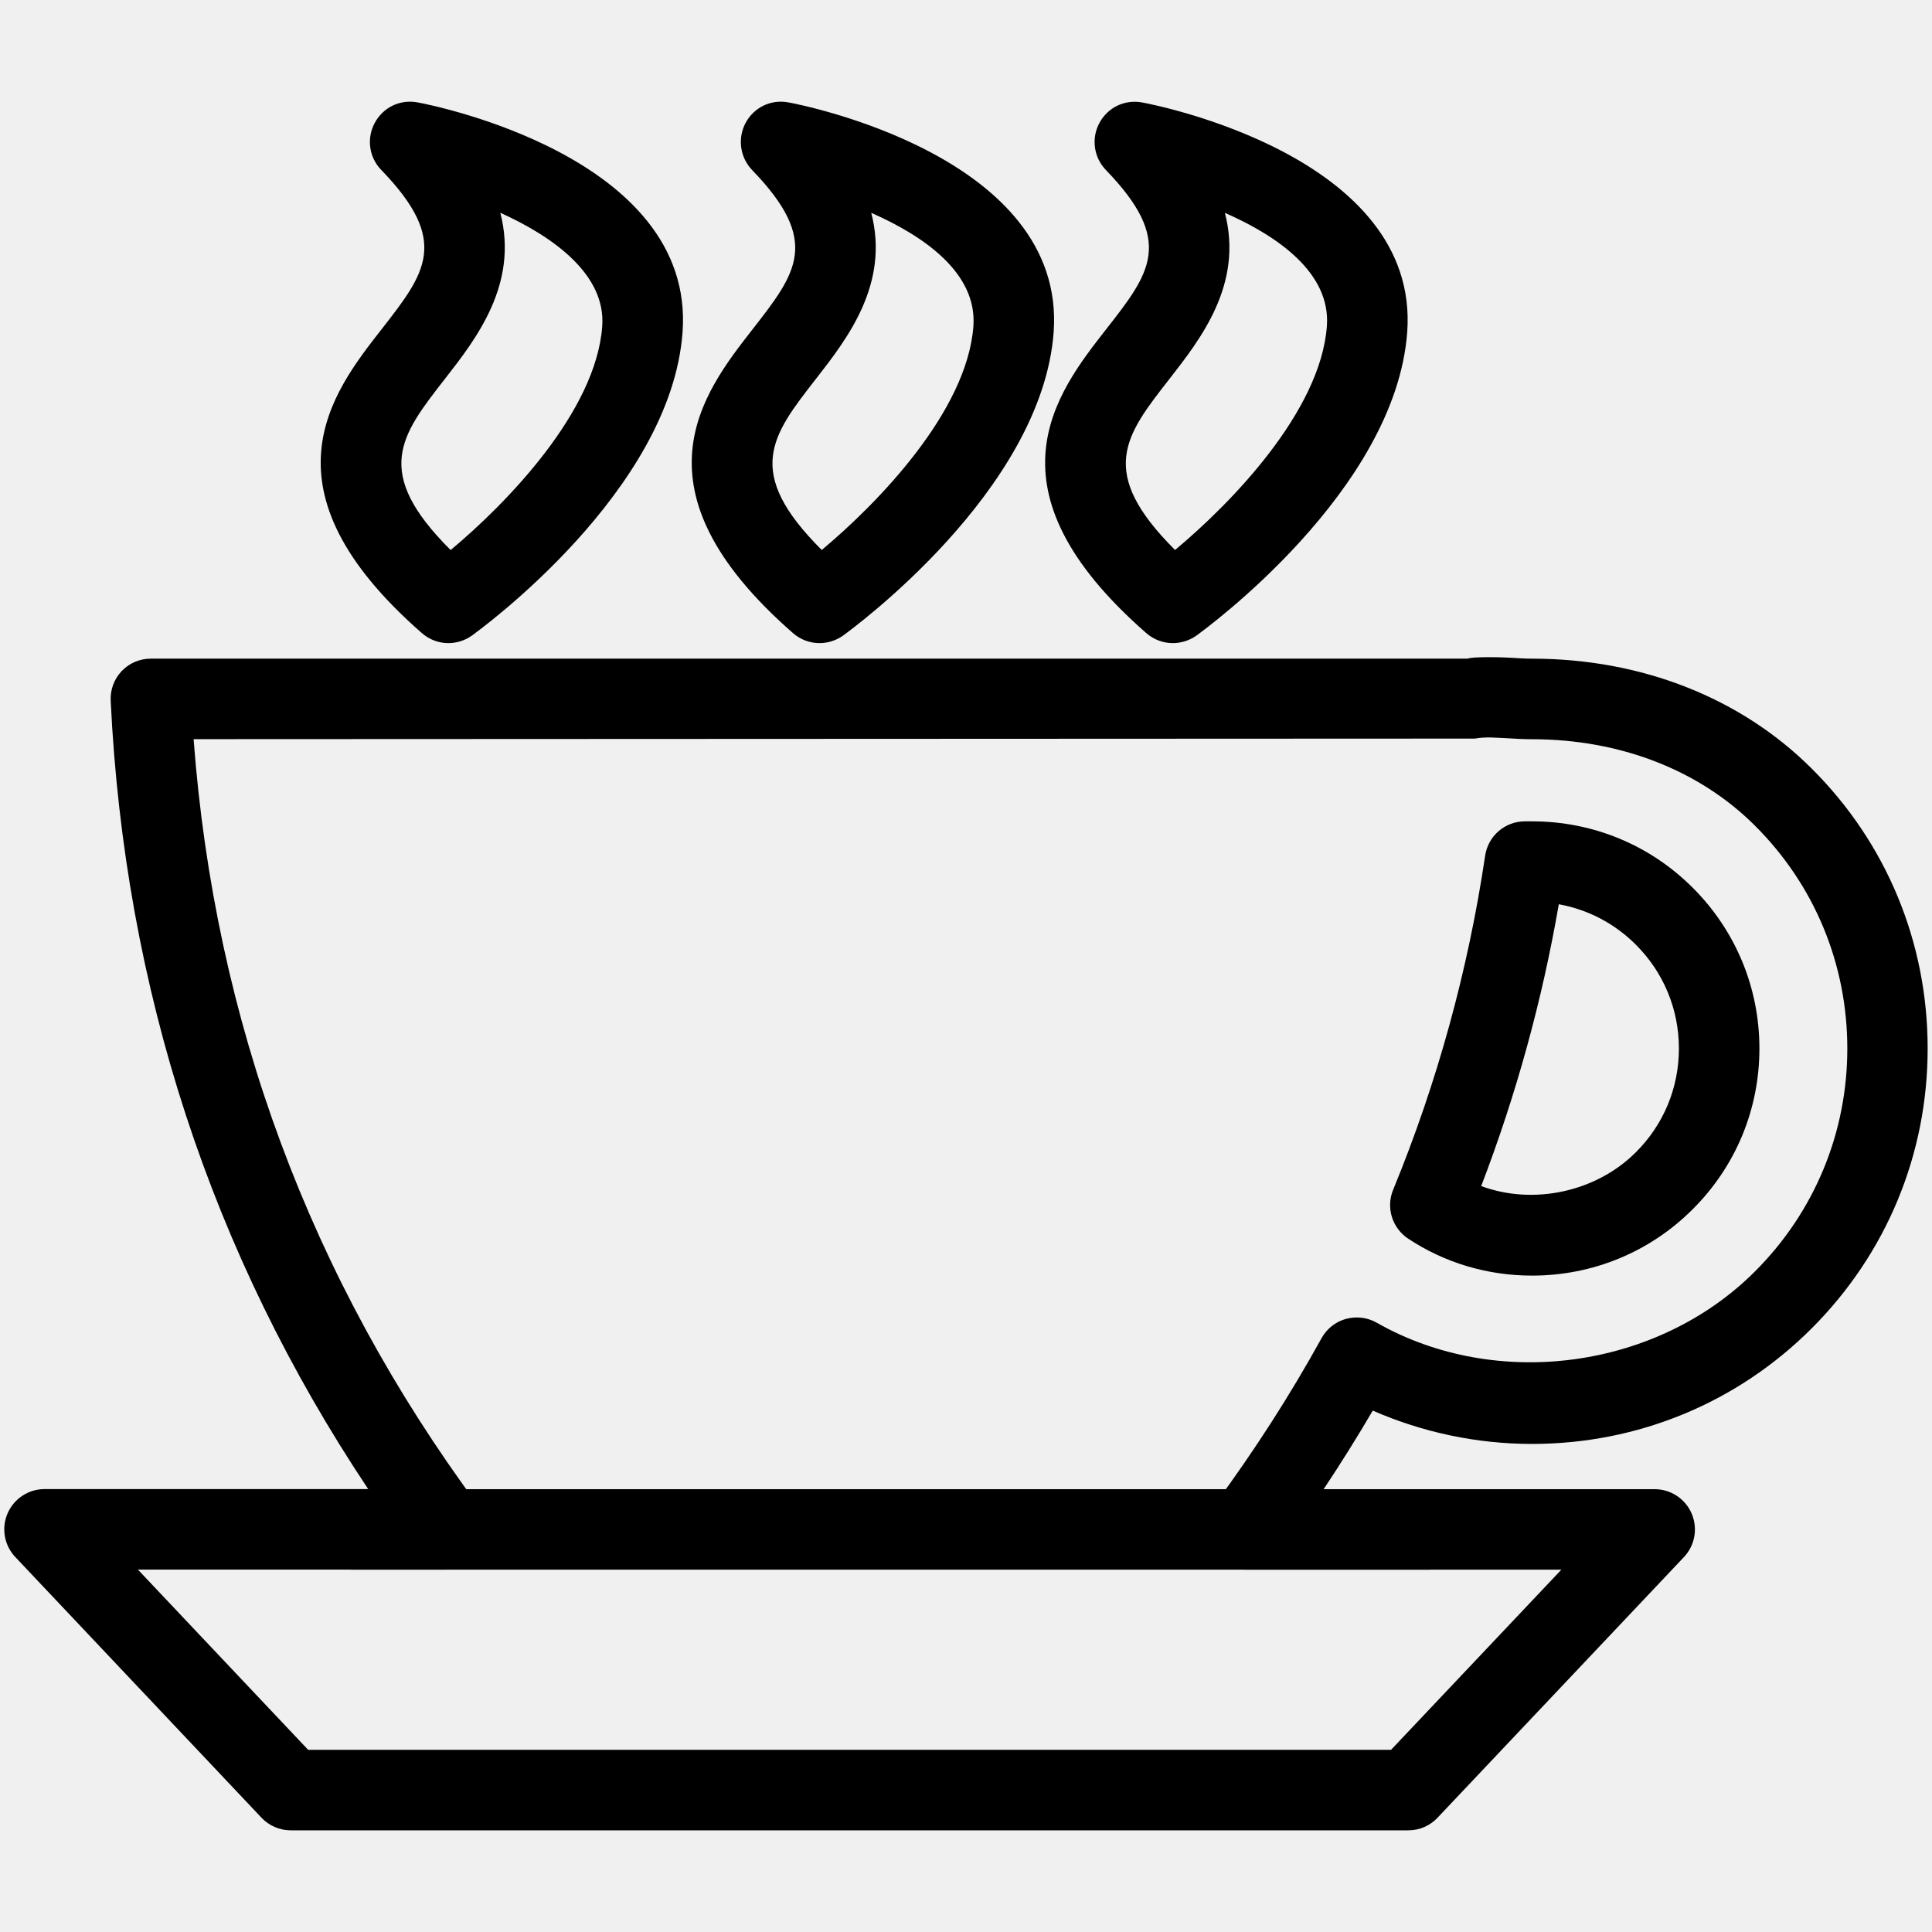
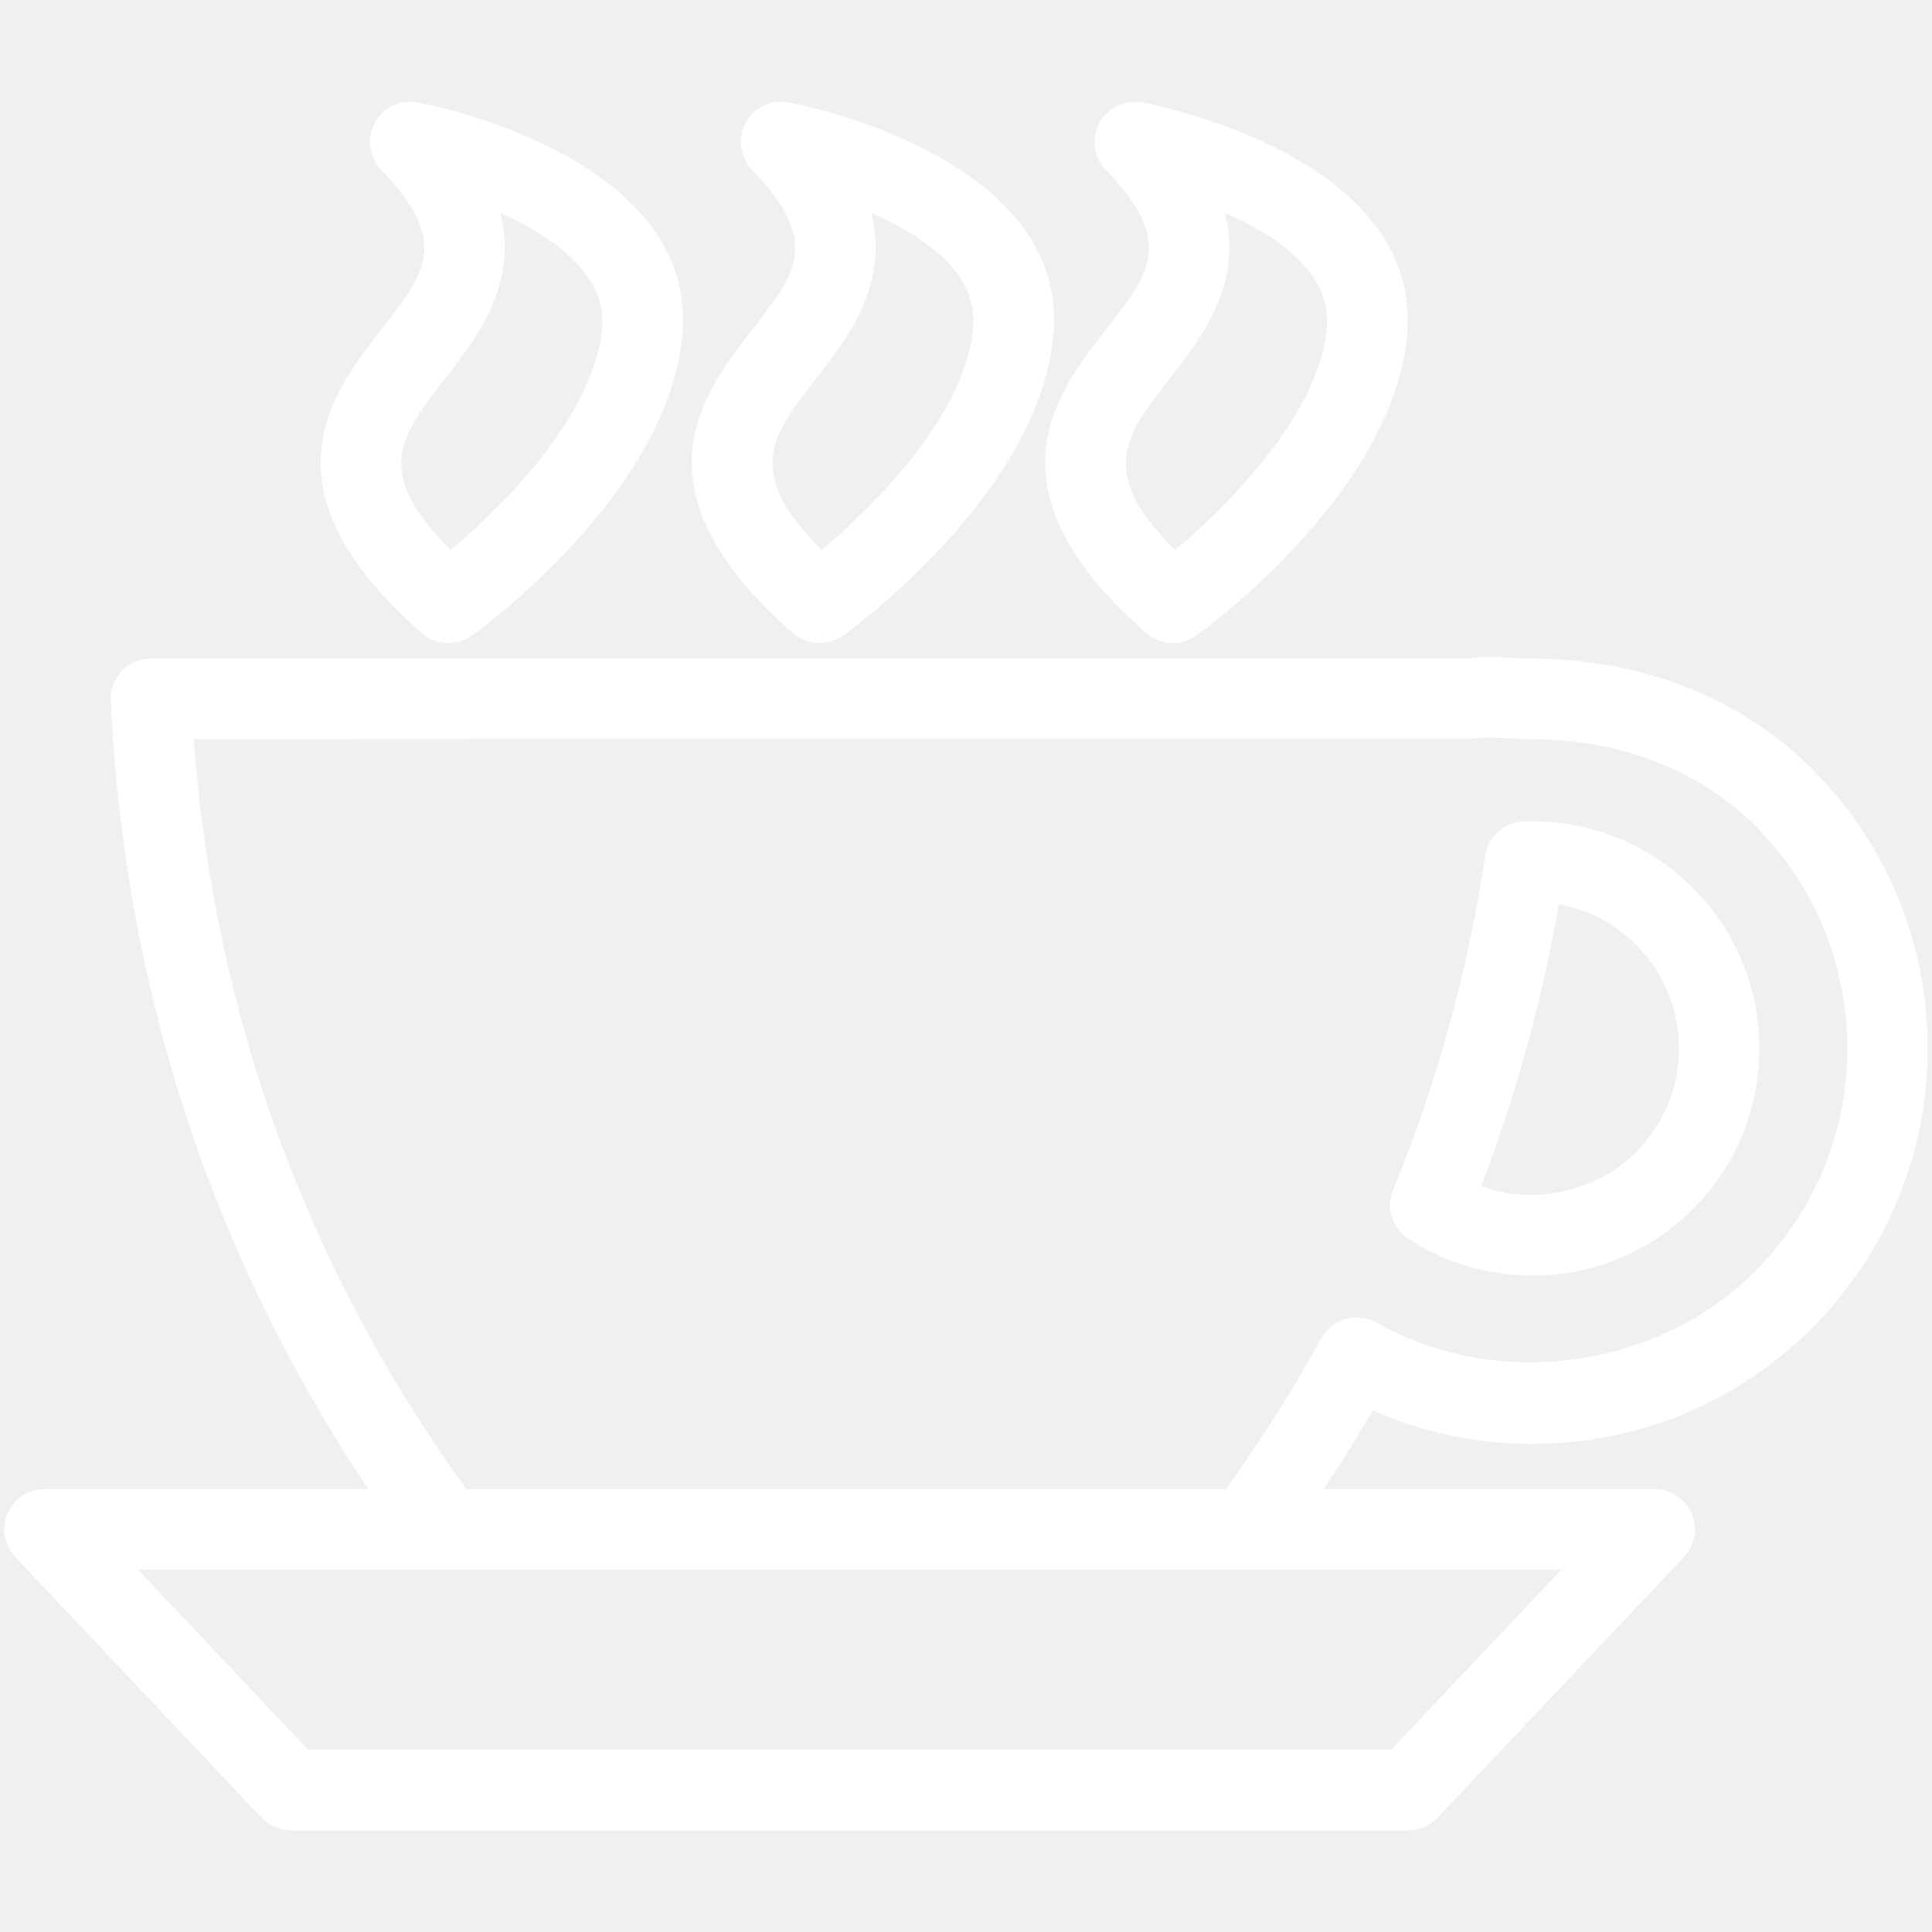
<svg xmlns="http://www.w3.org/2000/svg" version="1.1" x="0px" y="0px" viewBox="0 0 24 24" enable-background="new 0 0 24 24" xml:space="preserve" style="max-width:100%" height="100%">
-   <g style="" fill="currentColor">
-     <path d="M17.496,22.737H3.612c-0.138,0-0.27-0.057-0.363-0.156L0.19,19.342c-0.138-0.146-0.175-0.358-0.096-0.542   c0.079-0.183,0.26-0.302,0.459-0.302h4.021c-1.951-2.923-3.026-6.212-3.199-9.792C1.368,8.57,1.417,8.436,1.511,8.337   c0.095-0.1,0.226-0.155,0.362-0.155h16.358c0.05-0.022,0.338-0.023,0.556-0.01c0.08,0.005,0.161,0.01,0.243,0.01   c1.36,0,2.596,0.486,3.478,1.368c0.928,0.925,1.438,2.159,1.438,3.475c0,1.313-0.511,2.546-1.438,3.474   c-0.927,0.928-2.161,1.438-3.478,1.438c-0.683,0-1.357-0.143-1.977-0.414c-0.192,0.328-0.396,0.654-0.61,0.976h4.112   c0.199,0,0.38,0.119,0.459,0.302c0.079,0.184,0.042,0.396-0.096,0.542l-3.061,3.238C17.764,22.68,17.633,22.737,17.496,22.737z    M3.828,21.737H17.28l2.116-2.238h-3.914c-0.188,0-0.361-0.106-0.446-0.274c-0.085-0.169-0.068-0.371,0.044-0.522   c0.503-0.682,0.94-1.362,1.337-2.08c0.064-0.116,0.173-0.203,0.302-0.239c0.13-0.035,0.267-0.019,0.383,0.047   c1.486,0.846,3.485,0.579,4.7-0.638c0.738-0.738,1.146-1.722,1.146-2.767c0-1.048-0.406-2.03-1.146-2.768   c-0.693-0.693-1.678-1.075-2.771-1.075c-0.102,0-0.202-0.006-0.302-0.012c-0.137-0.006-0.271-0.021-0.408,0.004L2.405,9.182   c0.263,3.503,1.45,6.703,3.534,9.519c0.112,0.152,0.129,0.354,0.044,0.522c-0.085,0.169-0.258,0.275-0.446,0.275H1.713   L3.828,21.737z M19.031,15.846c-0.552,0-1.084-0.158-1.538-0.459c-0.2-0.132-0.278-0.387-0.187-0.607   c0.546-1.327,0.931-2.724,1.143-4.15c0.036-0.245,0.246-0.427,0.494-0.427h0.088c0.756,0,1.466,0.293,1.998,0.826   c0.533,0.533,0.827,1.242,0.827,1.996c0,0.755-0.294,1.463-0.827,1.995C20.498,15.552,19.788,15.846,19.031,15.846z M18.4,14.734   c0.645,0.239,1.426,0.076,1.922-0.421c0.345-0.344,0.534-0.801,0.534-1.288c0-0.486-0.189-0.944-0.534-1.289   c-0.265-0.265-0.597-0.438-0.958-0.503C19.157,12.43,18.833,13.604,18.4,14.734z M10.18,7.989c-0.118,0-0.235-0.042-0.329-0.124   c-2.05-1.792-1.12-2.982-0.505-3.771c0.551-0.706,0.854-1.095-0.003-1.982C9.192,1.955,9.16,1.718,9.262,1.527   c0.103-0.192,0.313-0.296,0.532-0.255c0.141,0.025,3.452,0.667,3.295,2.853c-0.146,1.975-2.517,3.698-2.617,3.771   C10.384,7.958,10.282,7.989,10.18,7.989z M10.823,2.644c0.23,0.886-0.299,1.565-0.688,2.064c-0.55,0.705-0.9,1.154,0.073,2.124   c0.691-0.577,1.806-1.719,1.884-2.781C12.139,3.389,11.475,2.931,10.823,2.644z M14.569,7.989c-0.118,0-0.235-0.042-0.329-0.124   c-2.05-1.792-1.118-2.983-0.502-3.771c0.553-0.706,0.856-1.096,0-1.982c-0.151-0.156-0.184-0.393-0.081-0.584   c0.103-0.192,0.313-0.296,0.532-0.255c0.141,0.025,3.451,0.667,3.292,2.853c-0.146,1.975-2.52,3.698-2.621,3.771   C14.773,7.958,14.67,7.989,14.569,7.989z M15.216,2.644c0.231,0.887-0.3,1.565-0.69,2.065c-0.551,0.705-0.902,1.153,0.071,2.123   c0.691-0.576,1.808-1.719,1.886-2.781C16.532,3.389,15.869,2.931,15.216,2.644z M5.57,7.989c-0.118,0-0.235-0.042-0.329-0.124   C3.192,6.073,4.122,4.881,4.738,4.093c0.551-0.706,0.855-1.096-0.002-1.982C4.584,1.955,4.552,1.718,4.655,1.527   c0.103-0.192,0.313-0.296,0.532-0.255c0.141,0.025,3.452,0.667,3.292,2.854c-0.143,1.974-2.517,3.697-2.618,3.77   C5.774,7.958,5.671,7.989,5.57,7.989z M6.215,2.643c0.23,0.887-0.3,1.566-0.689,2.065C4.975,5.414,4.625,5.863,5.598,6.833   c0.69-0.576,1.807-1.719,1.883-2.78C7.528,3.416,6.885,2.946,6.215,2.643z" style="" fill="currentColor" />
-     <path d="M17.75,19.499H4.375c-0.276,0-0.5-0.224-0.5-0.5s0.224-0.5,0.5-0.5H17.75c0.276,0,0.5,0.224,0.5,0.5   S18.026,19.499,17.75,19.499z" style="" fill="currentColor" />
+   <g style="" fill="#ffffff">
+     <path d="M17.496,22.737H3.612c-0.138,0-0.27-0.057-0.363-0.156L0.19,19.342c-0.138-0.146-0.175-0.358-0.096-0.542   c0.079-0.183,0.26-0.302,0.459-0.302h4.021c-1.951-2.923-3.026-6.212-3.199-9.792C1.368,8.57,1.417,8.436,1.511,8.337   c0.095-0.1,0.226-0.155,0.362-0.155h16.358c0.05-0.022,0.338-0.023,0.556-0.01c0.08,0.005,0.161,0.01,0.243,0.01   c1.36,0,2.596,0.486,3.478,1.368c0.928,0.925,1.438,2.159,1.438,3.475c0,1.313-0.511,2.546-1.438,3.474   c-0.927,0.928-2.161,1.438-3.478,1.438c-0.683,0-1.357-0.143-1.977-0.414c-0.192,0.328-0.396,0.654-0.61,0.976h4.112   c0.199,0,0.38,0.119,0.459,0.302c0.079,0.184,0.042,0.396-0.096,0.542l-3.061,3.238C17.764,22.68,17.633,22.737,17.496,22.737z    M3.828,21.737H17.28l2.116-2.238h-3.914c-0.188,0-0.361-0.106-0.446-0.274c-0.085-0.169-0.068-0.371,0.044-0.522   c0.503-0.682,0.94-1.362,1.337-2.08c0.064-0.116,0.173-0.203,0.302-0.239c0.13-0.035,0.267-0.019,0.383,0.047   c1.486,0.846,3.485,0.579,4.7-0.638c0.738-0.738,1.146-1.722,1.146-2.767c0-1.048-0.406-2.03-1.146-2.768   c-0.693-0.693-1.678-1.075-2.771-1.075c-0.102,0-0.202-0.006-0.302-0.012c-0.137-0.006-0.271-0.021-0.408,0.004L2.405,9.182   c0.263,3.503,1.45,6.703,3.534,9.519c0.112,0.152,0.129,0.354,0.044,0.522c-0.085,0.169-0.258,0.275-0.446,0.275H1.713   L3.828,21.737z M19.031,15.846c-0.552,0-1.084-0.158-1.538-0.459c-0.2-0.132-0.278-0.387-0.187-0.607   c0.546-1.327,0.931-2.724,1.143-4.15c0.036-0.245,0.246-0.427,0.494-0.427h0.088c0.756,0,1.466,0.293,1.998,0.826   c0.533,0.533,0.827,1.242,0.827,1.996c0,0.755-0.294,1.463-0.827,1.995C20.498,15.552,19.788,15.846,19.031,15.846z M18.4,14.734   c0.645,0.239,1.426,0.076,1.922-0.421c0.345-0.344,0.534-0.801,0.534-1.288c0-0.486-0.189-0.944-0.534-1.289   c-0.265-0.265-0.597-0.438-0.958-0.503C19.157,12.43,18.833,13.604,18.4,14.734z M10.18,7.989c-0.118,0-0.235-0.042-0.329-0.124   c-2.05-1.792-1.12-2.982-0.505-3.771c0.551-0.706,0.854-1.095-0.003-1.982C9.192,1.955,9.16,1.718,9.262,1.527   c0.103-0.192,0.313-0.296,0.532-0.255c0.141,0.025,3.452,0.667,3.295,2.853c-0.146,1.975-2.517,3.698-2.617,3.771   C10.384,7.958,10.282,7.989,10.18,7.989z M10.823,2.644c0.23,0.886-0.299,1.565-0.688,2.064c-0.55,0.705-0.9,1.154,0.073,2.124   c0.691-0.577,1.806-1.719,1.884-2.781C12.139,3.389,11.475,2.931,10.823,2.644z M14.569,7.989c-0.118,0-0.235-0.042-0.329-0.124   c-2.05-1.792-1.118-2.983-0.502-3.771c0.553-0.706,0.856-1.096,0-1.982c-0.151-0.156-0.184-0.393-0.081-0.584   c0.103-0.192,0.313-0.296,0.532-0.255c0.141,0.025,3.451,0.667,3.292,2.853c-0.146,1.975-2.52,3.698-2.621,3.771   C14.773,7.958,14.67,7.989,14.569,7.989z M15.216,2.644c0.231,0.887-0.3,1.565-0.69,2.065c-0.551,0.705-0.902,1.153,0.071,2.123   c0.691-0.576,1.808-1.719,1.886-2.781C16.532,3.389,15.869,2.931,15.216,2.644z M5.57,7.989c-0.118,0-0.235-0.042-0.329-0.124   C3.192,6.073,4.122,4.881,4.738,4.093c0.551-0.706,0.855-1.096-0.002-1.982C4.584,1.955,4.552,1.718,4.655,1.527   c0.103-0.192,0.313-0.296,0.532-0.255c0.141,0.025,3.452,0.667,3.292,2.854c-0.143,1.974-2.517,3.697-2.618,3.77   C5.774,7.958,5.671,7.989,5.57,7.989z M6.215,2.643c0.23,0.887-0.3,1.566-0.689,2.065C4.975,5.414,4.625,5.863,5.598,6.833   c0.69-0.576,1.807-1.719,1.883-2.78C7.528,3.416,6.885,2.946,6.215,2.643z" style="" fill="#ffffff" />
+     <path d="M17.75,19.499H4.375c-0.276,0-0.5-0.224-0.5-0.5s0.224-0.5,0.5-0.5H17.75c0.276,0,0.5,0.224,0.5,0.5   S18.026,19.499,17.75,19.499z" style="" fill="#ffffff" />
  </g>
</svg>
